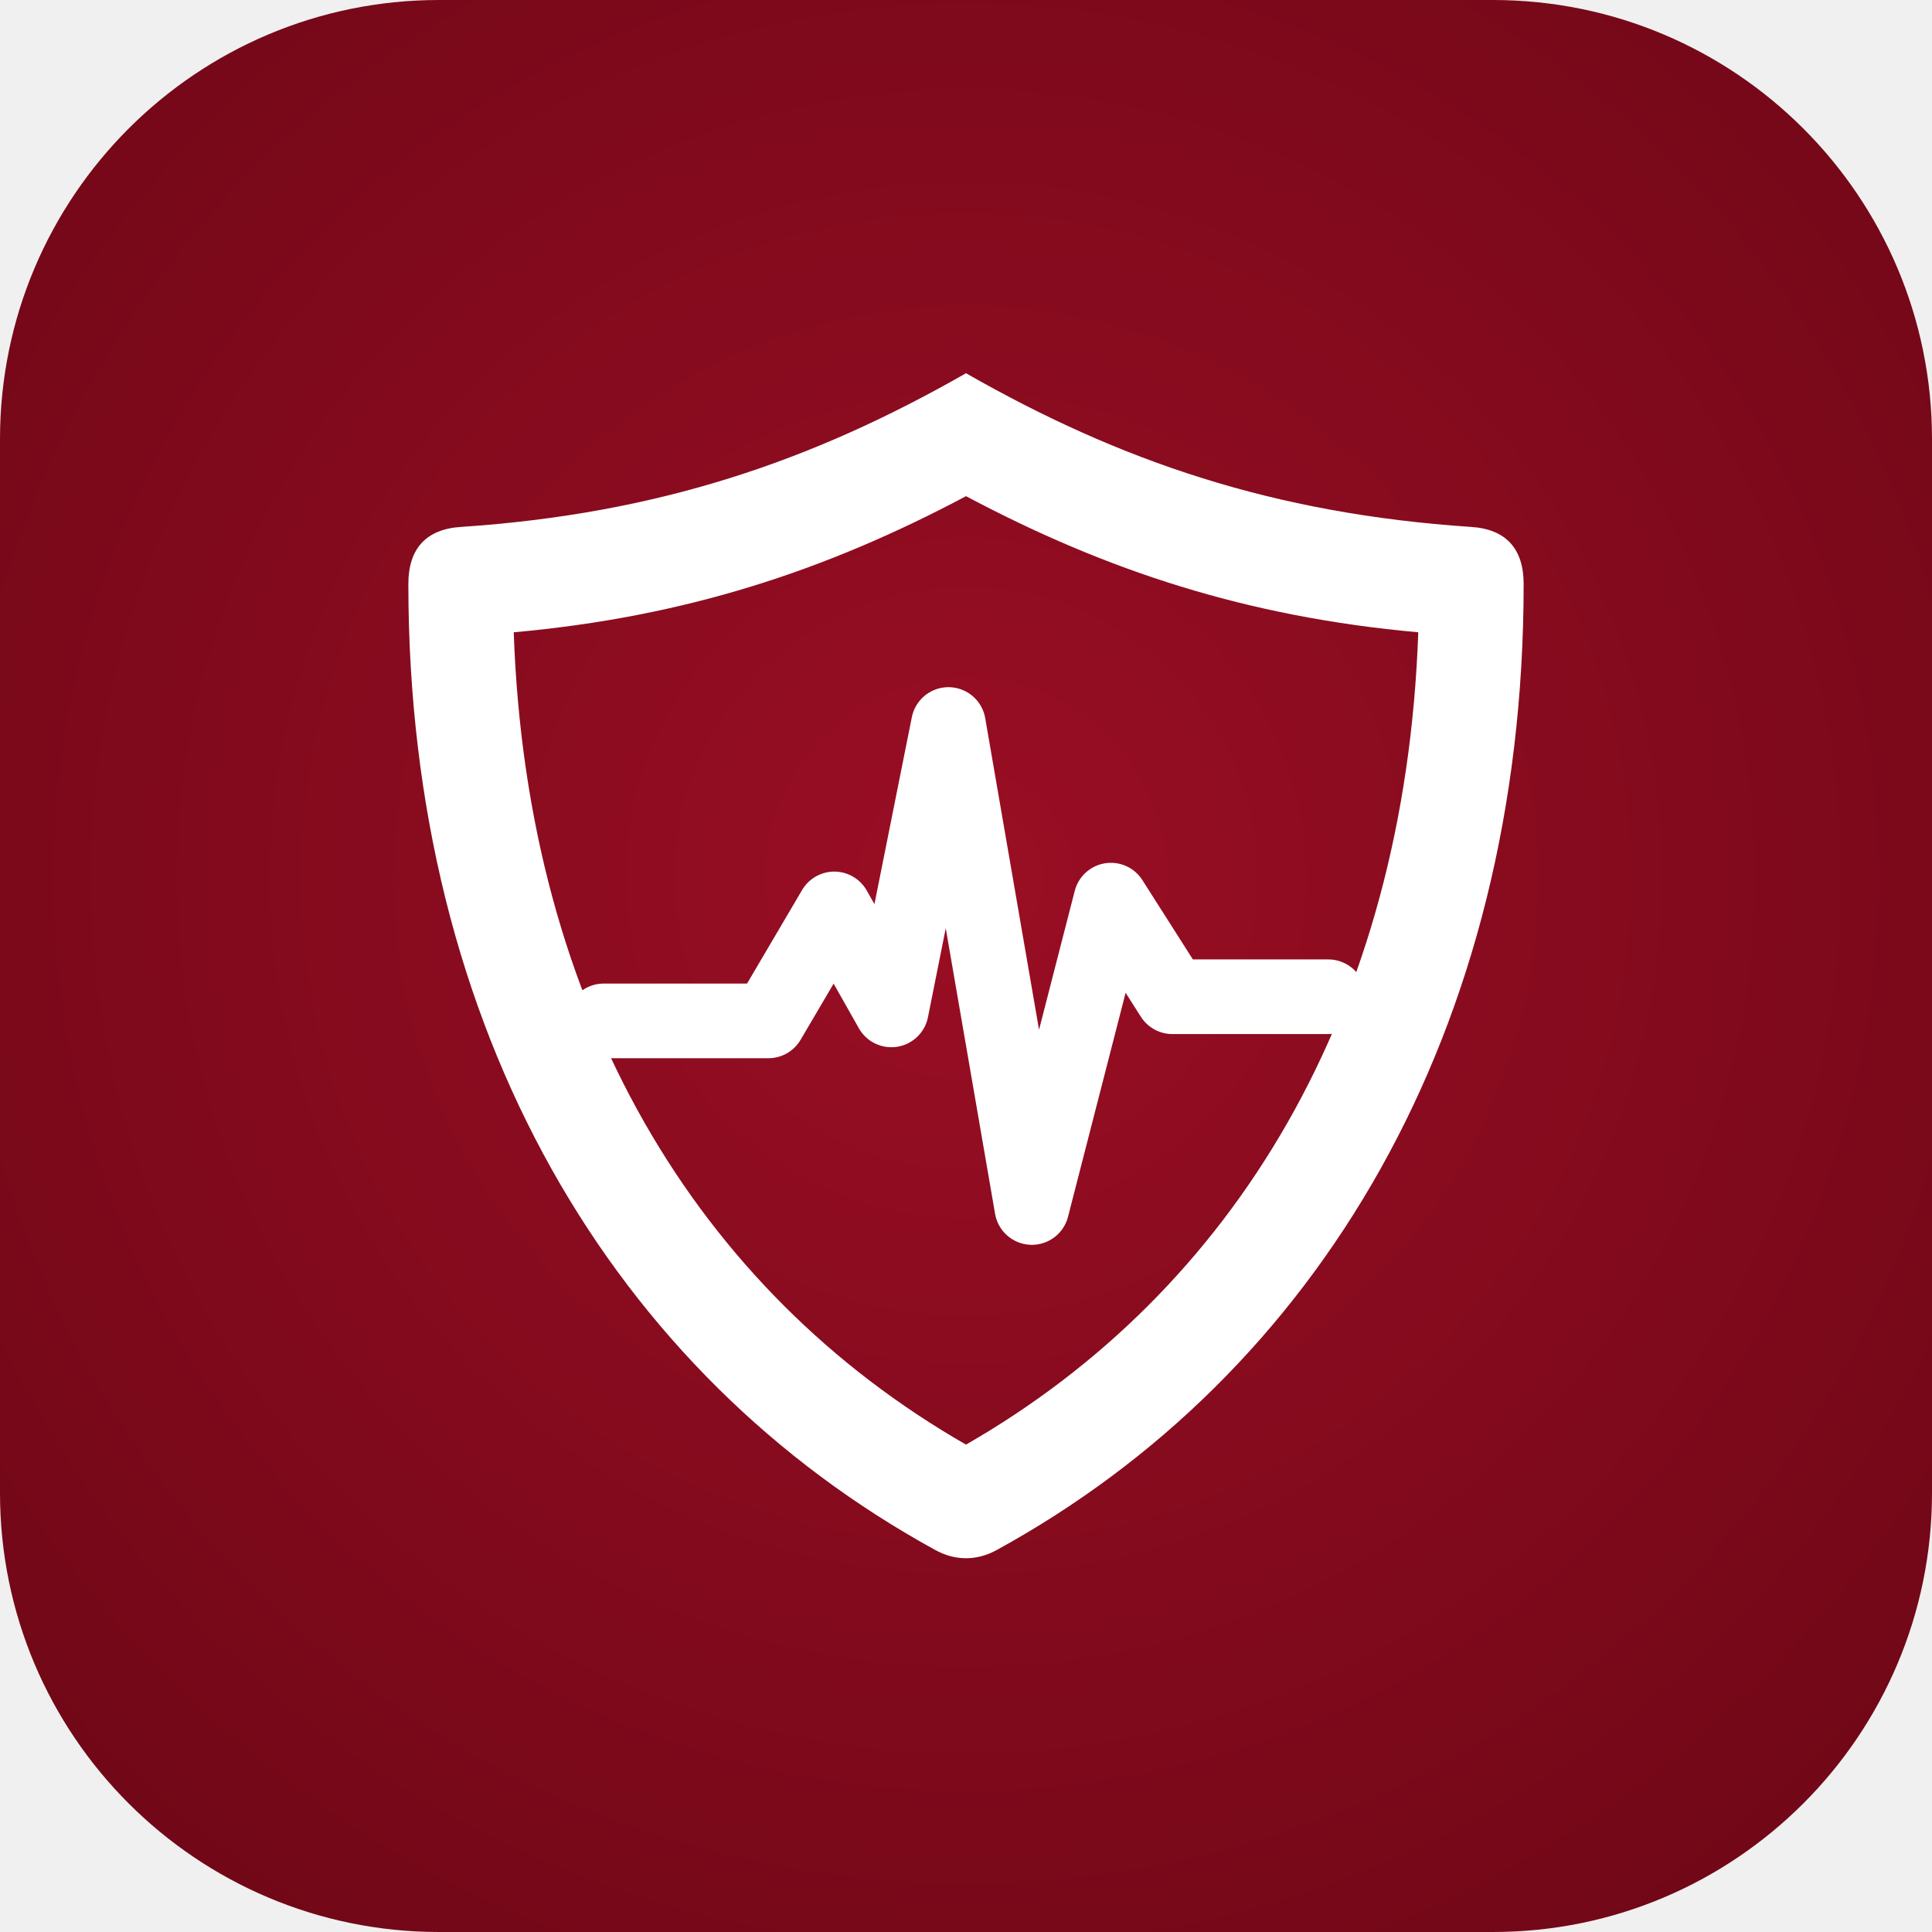
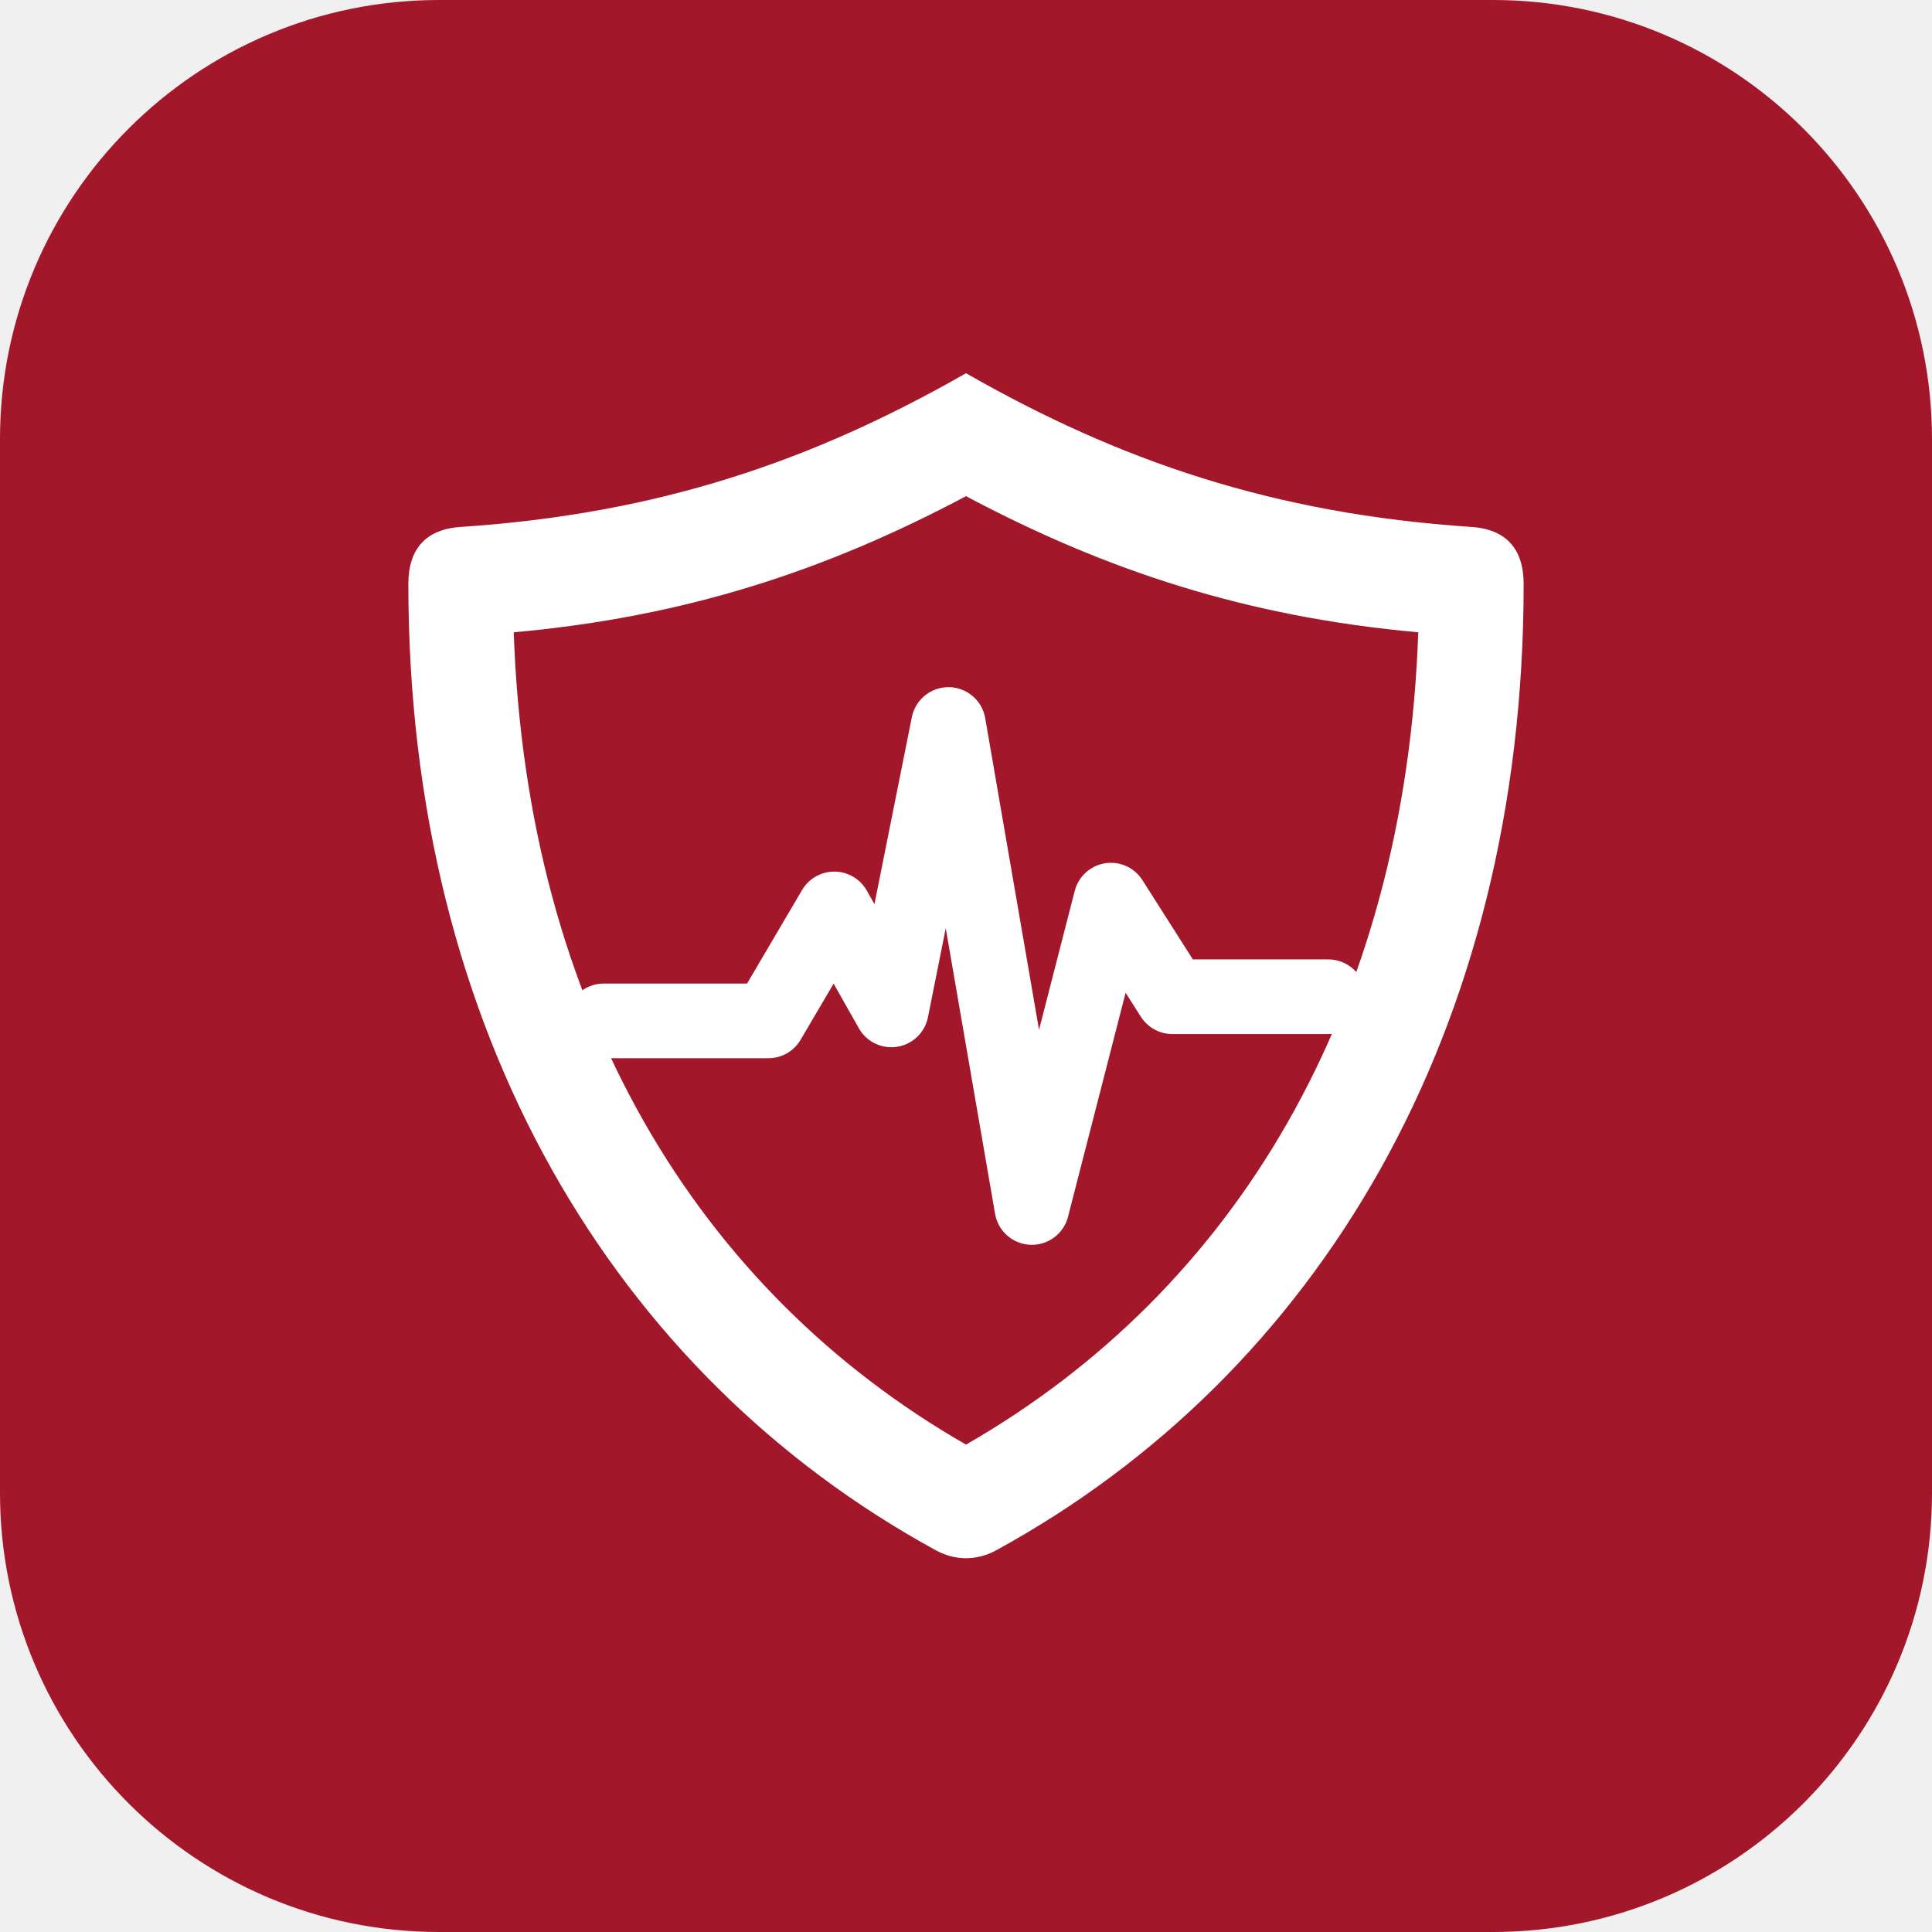
<svg xmlns="http://www.w3.org/2000/svg" viewBox="10 10 88 88" role="img" aria-label="AI 충격 감지 경보 아이콘">
-   <defs>
-     <radialGradient id="bg" cx="54" cy="50" r="62" gradientUnits="userSpaceOnUse">
-       <stop offset="0" stop-color="#9A0E24" />
-       <stop offset="1" stop-color="#6E0716" />
-     </radialGradient>
-   </defs>
-   <rect x="10" y="10" width="88" height="88" rx="20" fill="url(#bg)" />
+   <rect x="10" y="10" width="88" height="88" rx="20" fill="#A3172B" />
  <path fill="#FFFFFF" fill-rule="evenodd" d="M54,27 C61,31 68,33.4 77,34 C78.6,34.1 79.4,35 79.4,36.6 C79.4,57 70,72.6 55.4,80.6 C54.5,81.1 53.5,81.1 52.6,80.6 C38,72.6 28.6,57 28.6,36.6 C28.6,35 29.4,34.1 31,34 C40,33.4 47,31 54,27 Z M54,32.6 C47.6,36 41.2,38.1 33.4,38.8 C34,56 41.8,68.8 54,75.8 C66.2,68.8 74,56 74.6,38.8 C66.8,38.1 60.4,36 54,32.6 Z" />
  <path fill="none" stroke="#FFFFFF" stroke-width="3.4" stroke-linecap="round" stroke-linejoin="round" d="M37.5,56.5 H45 L48,51.4 L50.6,56 L53.2,43 L57,65 L60.6,51 L63.4,55.4 H70.5" />
</svg>
